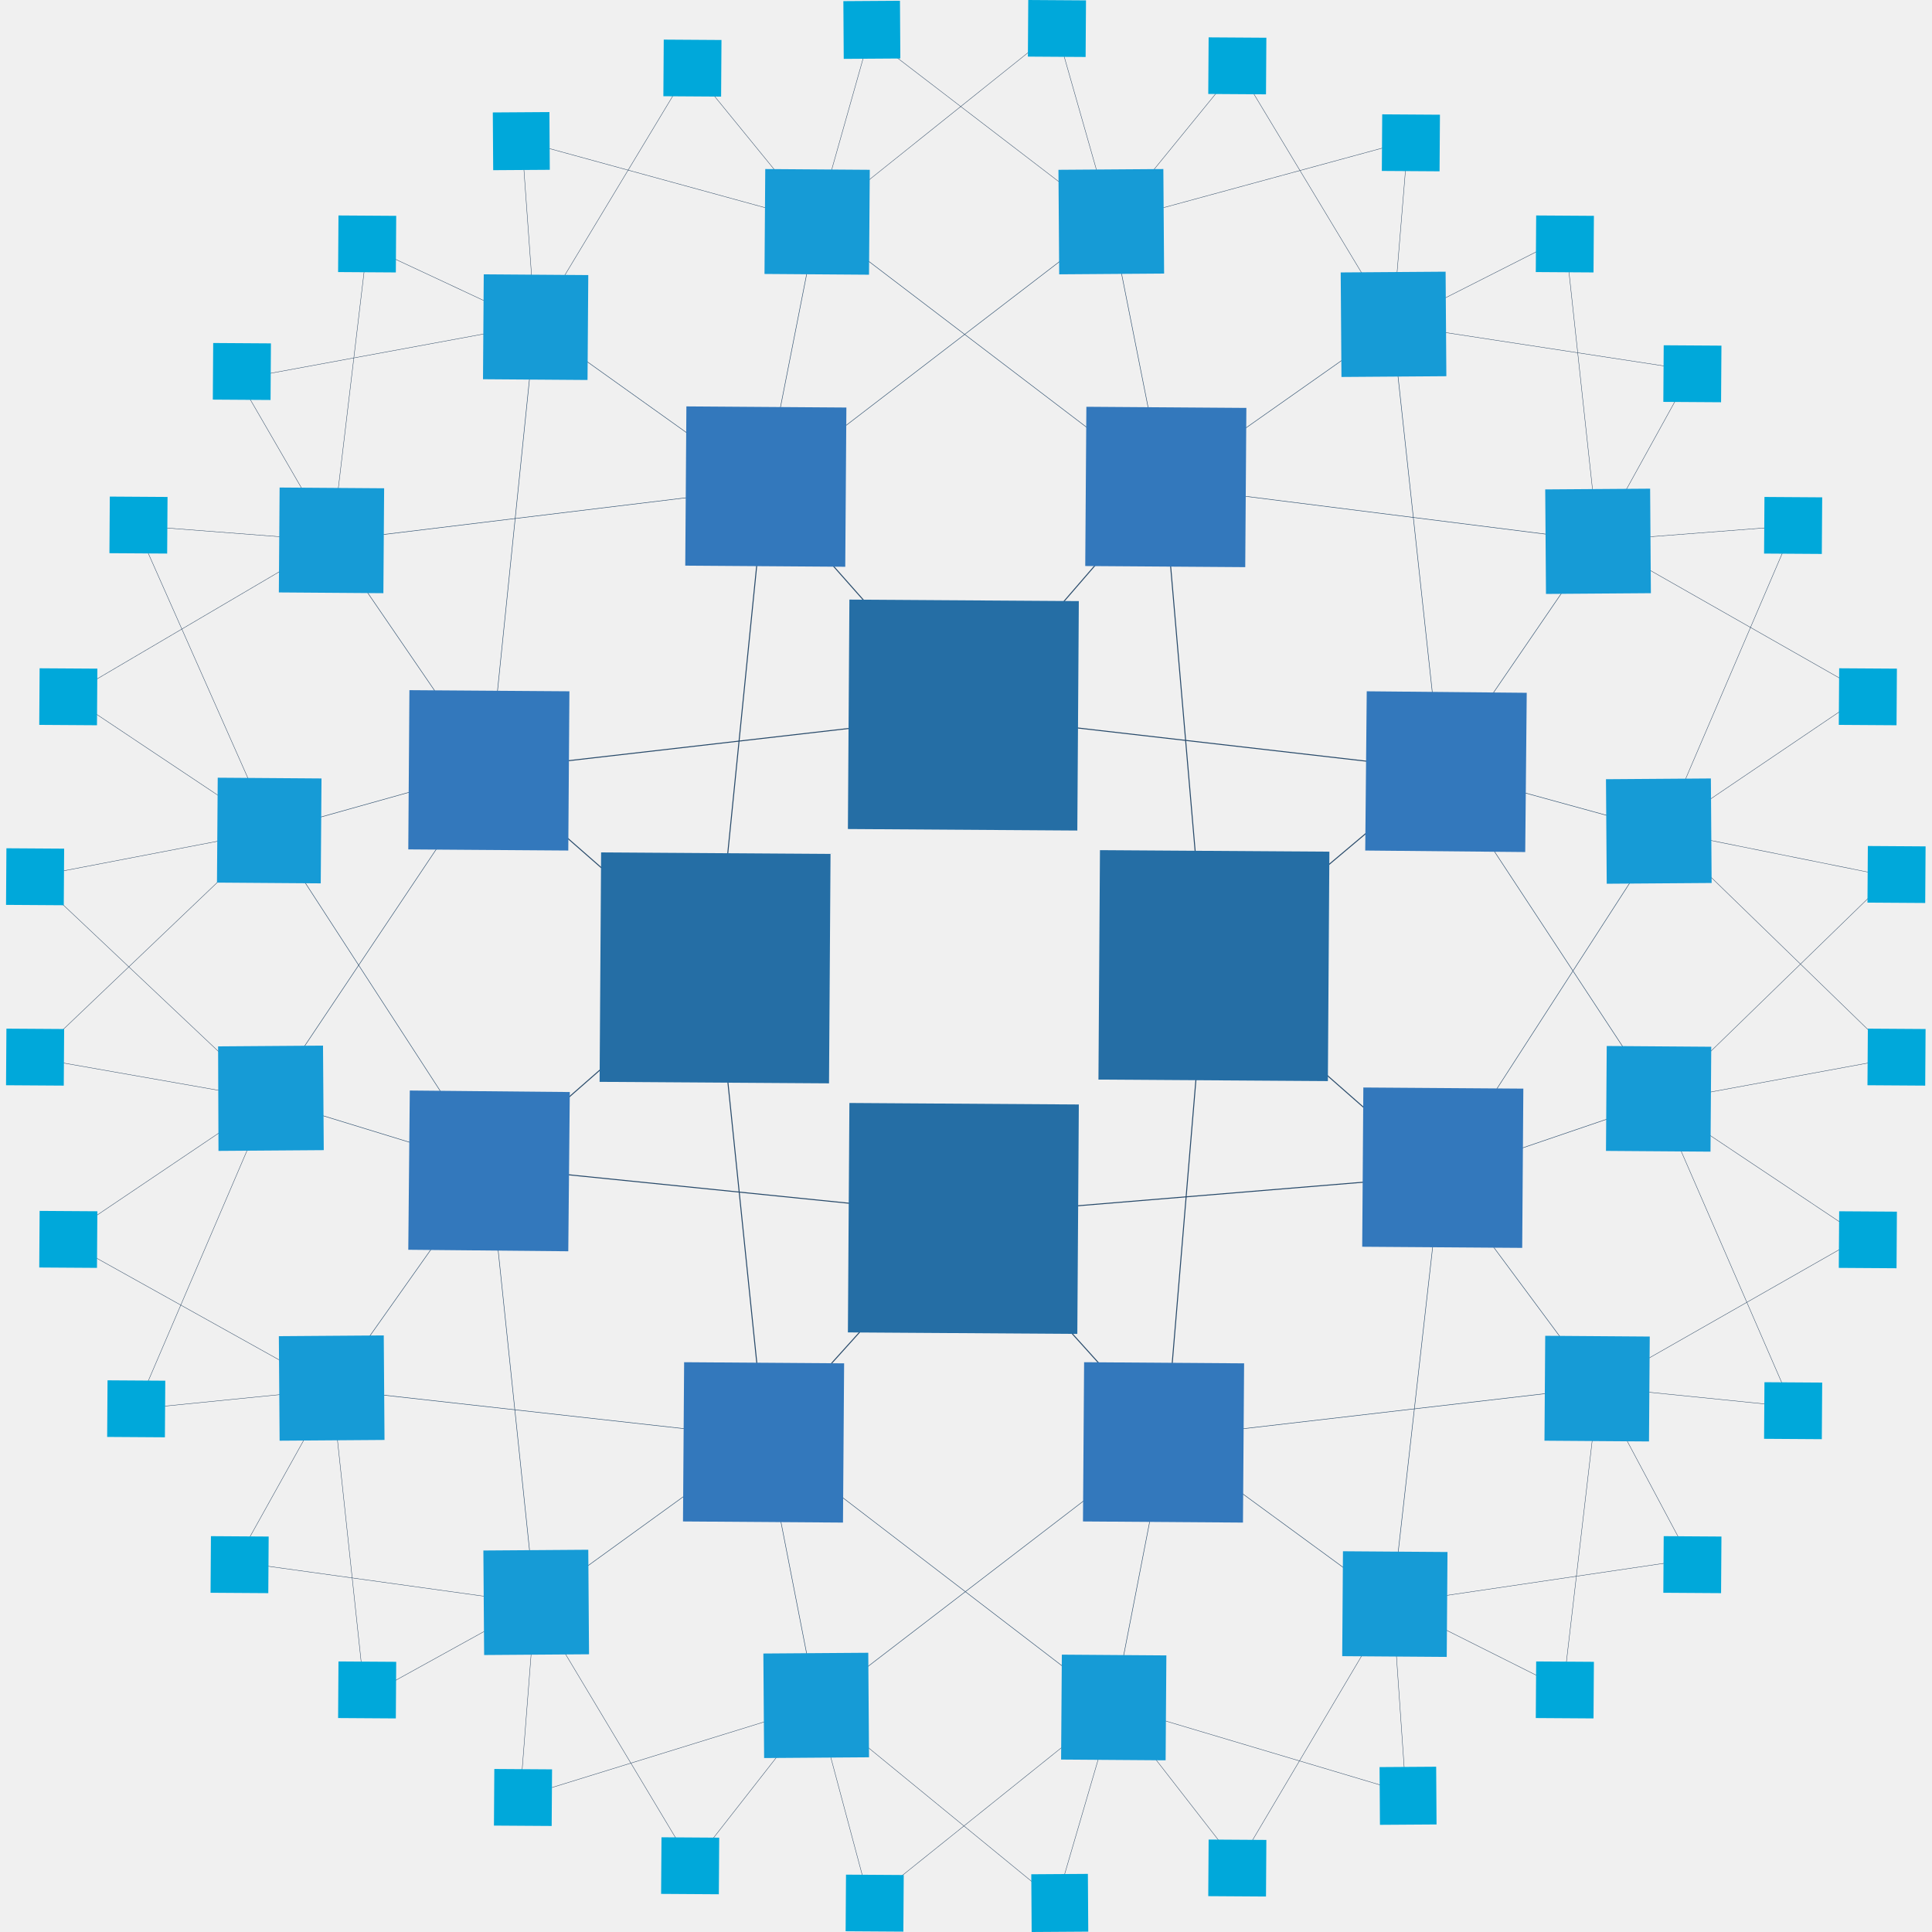
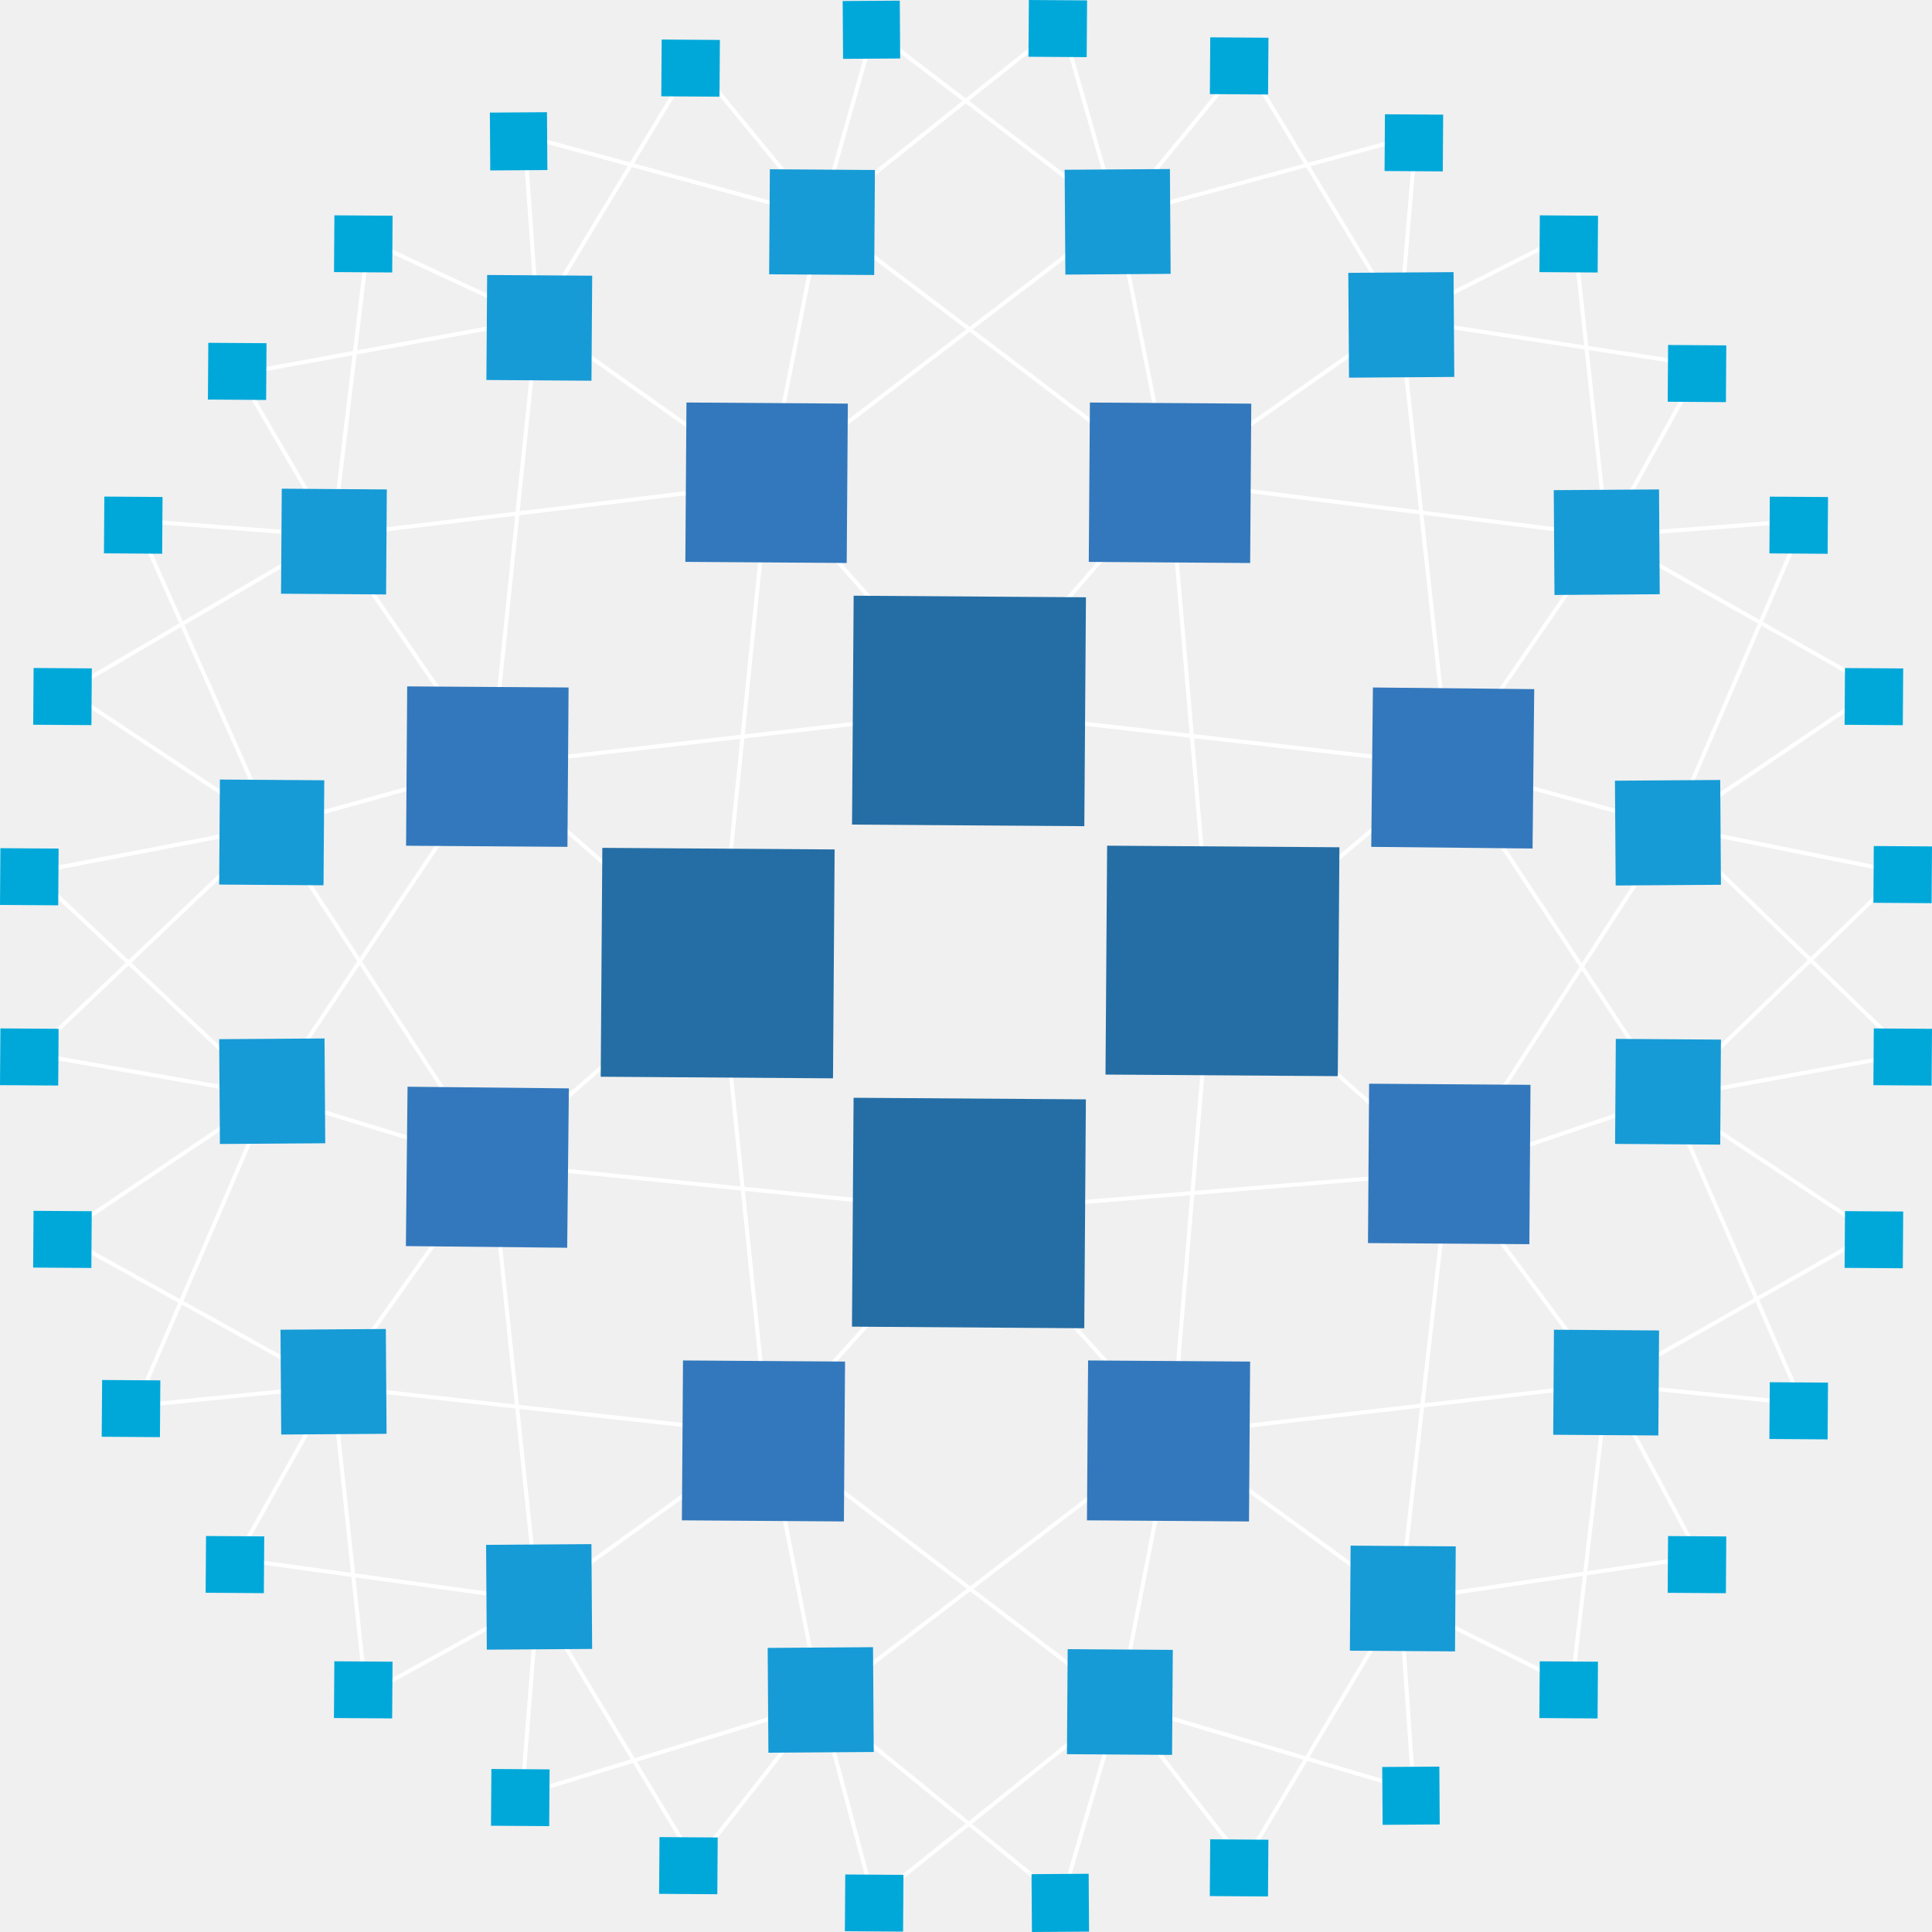
- <svg xmlns="http://www.w3.org/2000/svg" version="1.1" id="Layer_1" x="0px" y="0px" viewBox="0 0 512 512" style="enable-background:new 0 0 512 512;" xml:space="preserve">
-   <style type="text/css">
- 	.st0{fill:none;stroke:#284A6A;stroke-width:0.26;stroke-miterlimit:10;}
- 	.st1{fill:none;stroke:#284A6A;stroke-width:0.13;stroke-miterlimit:10;}
- 	.st2{fill:none;stroke:#24405D;stroke-width:0.101;stroke-miterlimit:10;}
- 	.st3{fill:#256EA5;}
- 	.st4{fill:#3378BC;}
- 	.st5{fill:#169BD6;}
- 	.st6{fill:#00A8DA;}
- </style>
-   <g>
-     <g>
-       <g>
-         <path class="st0" d="M255.8,189.5l-53.2-60.1" />
-         <path class="st1" d="M88,143.3l41.6,60.8" />
-         <g>
-           <path class="st0" d="M255.8,189.6l52.6-60.8 M319.4,256.7l62.5-52.6 M319.4,256.6l62.5,54.9 M309,381l-53.2-59 M202.6,381      l53.2-59 M129.7,309.2l60.1-52.6 M129.7,204l60.1,52.6 M255.8,189.5L129.7,204 M255.8,189.5L381.9,204" />
-           <path class="st0" d="M319.4,256.6l-11-127.8 M319.4,256.6L309,381" />
-           <path class="st0" d="M381.8,311.6L255.8,322 M129.7,309.2L255.8,322" />
-           <path class="st0" d="M202.6,381l-12.8-124.3 M202.6,129.4l-12.8,127.2" />
+ <svg xmlns="http://www.w3.org/2000/svg" width="240px" height="240px" viewBox="0 0 240 240" version="1.1">
+   <g id="Page-1" stroke="none" stroke-width="1" fill="none" fill-rule="evenodd">
+     <g id="haproxy" transform="translate(0, 0)">
+       <g id="lines" transform="translate(4.0336, 3)" stroke="#FFFFFF" stroke-width="0.5">
+         <path d="M116.472,85.279 L91.38,57.032 M116.472,85.316 L141.293,56.761 M146.477,116.829 L175.935,92.113 M146.477,116.791 L175.935,142.592 M141.568,175.191 L116.476,147.488 M91.384,175.191 L116.476,147.488 M57.01,141.507 L85.377,116.791 M57.014,92.068 L85.381,116.784 M116.472,85.275 L57.006,92.065 M116.472,85.279 L175.939,92.068 M91.38,175.191 L85.343,116.795 M91.38,57.035 L85.343,116.787 M146.477,116.791 L141.289,56.761 M146.477,116.791 L141.572,175.187 M175.935,142.592 L116.469,147.477 M57.01,141.503 L116.476,147.514 M37.336,63.554 L56.976,92.11" />
+         <path d="M29.733,99.677 L57.014,92.072 M62.738,36.667 L91.414,57.039 M97.927,23.9 L91.38,57.039 M97.927,23.9 L141.289,56.761 M134.746,23.9 L141.289,56.761 M169.936,36.667 L141.259,56.769 M195.575,63.554 L141.289,56.761 M175.935,92.072 L195.575,63.517 M175.935,92.072 L203.755,99.677 M175.935,92.072 L203.216,133.357 M134.746,23.9 L91.377,57.039 M57.01,141.507 L62.738,195.829 M57.01,141.507 L29.465,133.09 M57.01,92.072 L29.465,133.086 M57.01,141.507 L29.729,99.681 M62.738,36.671 L57.01,92.08 M37.336,63.554 L91.343,57.035 M175.935,92.072 L169.898,36.664 M175.935,142.592 L203.216,133.357 M175.935,142.592 L203.755,99.677 M175.935,142.592 L195.575,168.938 M175.935,142.592 L169.898,195.826 M141.568,175.191 L169.936,195.833 M141.568,175.191 L195.575,168.942 M141.568,175.191 L135.063,208.555 M141.568,175.191 L97.927,208.555 M91.38,175.191 L97.927,208.63 M91.38,175.191 L135.063,208.555 M91.418,175.191 L62.741,195.833 M91.418,175.191 L37.336,169.209 M57.01,141.507 L37.336,169.209" />
+         <path d="M62.738,36.667 L41.736,26.891 M62.738,36.667 L61.108,13.853 M97.927,23.9 L61.108,13.853 M97.927,23.9 L82.106,4.618 M97.927,23.9 L104.47,0.778 M62.738,36.667 L82.102,4.618 M134.746,23.9 L104.47,0.778 M134.746,23.9 L127.894,0 M97.889,23.896 L127.894,0 M134.746,23.896 L150.568,4.614 M169.936,36.664 L150.534,4.618 M62.738,36.667 L25.639,43.46 M169.936,36.667 L171.845,13.853 M134.746,23.9 L171.837,13.849 M169.936,36.667 L191.443,25.801 M169.936,36.667 L207.302,42.371 M195.575,63.554 L207.302,42.371 M195.575,63.554 L191.481,25.801 M195.575,63.554 L220.123,61.653 M195.575,63.554 L229.157,82.566 M37.336,63.554 L12.788,61.653 M37.336,63.554 L4.369,82.837 M37.336,63.554 L25.639,43.46 M37.336,63.554 L41.702,26.883 M203.755,99.677 L220.12,61.653 M203.755,99.677 L229.123,82.566 M203.755,99.677 L232.122,105.38 M203.208,133.357 L232.122,105.38 M203.208,133.357 L232.941,127.924 M203.755,99.677 L232.941,127.924 M203.208,133.357 L228.576,150.197 M195.575,168.938 L228.579,150.197 M195.575,168.938 L219.852,171.381 M203.25,133.357 L219.852,171.381 M195.612,168.938 L207.068,190.355 M195.612,168.938 L191.247,206.421 M191.209,206.421 L169.936,195.826 M169.936,195.826 L171.573,219.496 M169.936,195.826 L207.027,190.392 M169.936,195.826 L150.534,228.42 M29.461,133.086 L12.859,171.655 M29.733,99.677 L0,127.924 M29.461,133.086 L0.004,105.38 M29.737,99.677 L4.369,82.837 M29.733,99.677 L0,105.38 M29.733,99.677 L12.821,61.653 M135.063,208.555 L150.534,228.382 M135.063,208.555 L171.615,219.421 M135.063,208.555 L127.894,233 M135.063,208.555 L104.515,233 M97.927,208.555 L104.474,233 M97.927,208.555 L127.894,233 M97.927,208.555 L82.381,228.382 M62.738,195.826 L82.377,228.42 M97.927,208.555 L60.836,219.962 M62.738,195.826 L60.828,220 M62.738,195.826 L41.464,207.503 M37.336,169.209 L41.426,207.507 M62.738,195.826 L25.375,190.671 M37.336,169.209 L25.337,190.625 M37.336,169.209 L12.788,171.651 M37.336,169.209 L3.551,150.468 M29.461,133.086 L3.551,150.468 M29.461,133.086 L0.004,127.924" />
+       </g>
+       <path d="M74.622,133.756 L74.823,105.322 L103.68,105.521 L103.479,133.955 L74.622,133.756 Z M105.842,102.434 L106.044,74 L134.9,74.198 L134.699,102.632 L105.842,102.434 Z M105.835,164.802 L106.036,136.368 L134.893,136.566 L134.692,165 L105.835,164.802 Z M137.329,133.487 L137.53,105.053 L166.387,105.251 L166.185,133.685 L137.329,133.487 Z" id="Shape" fill="#256EA5" fill-rule="nonzero" />
+       <path d="M135.252,69.8 L135.392,50.004 L155.438,50.143 L155.298,69.939 L135.252,69.8 Z M85.135,69.797 L85.275,50 L105.322,50.139 L105.182,69.935 L85.135,69.797 Z M50.443,105.06 L50.583,85.264 L70.63,85.403 L70.49,105.199 L50.443,105.06 Z M50.42,154.794 L50.628,134.997 L70.667,135.203 L70.459,155 L50.42,154.794 Z M169.936,154.419 L170.076,134.622 L190.123,134.761 L189.983,154.557 L169.936,154.419 Z M170.341,105.199 L170.549,85.403 L190.588,85.609 L190.38,105.406 L170.341,105.199 Z" id="Shape" fill="#3378BC" fill-rule="nonzero" />
+       <path d="M34.911,73.754 L35.001,60.708 L48.051,60.799 L47.961,73.844 L34.911,73.754 Z M60.423,47.204 L60.514,34.158 L73.564,34.249 L73.474,47.294 L60.423,47.204 Z M95.546,34.072 L95.636,21.026 L108.686,21.117 L108.596,34.162 L95.546,34.072 Z M27.227,109.883 L27.317,96.838 L40.281,96.928 L40.19,109.974 L27.227,109.883 Z M193.013,60.889 L206.09,60.799 L206.18,73.818 L193.104,73.908 L193.013,60.889 Z M167.49,33.895 L180.566,33.805 L180.657,46.824 L167.58,46.915 L167.49,33.895 Z M132.254,21.09 L145.331,21 L145.421,34.019 L132.345,34.11 L132.254,21.09 Z M200.614,96.981 L213.691,96.89 L213.782,109.91 L200.705,110 L200.614,96.981 Z" id="Shape" fill="#169BD6" fill-rule="nonzero" />
+       <path d="M84.706,188.861 L84.846,169 L104.974,169.139 L104.834,189 L84.706,188.861 Z M135.026,188.861 L135.166,169 L155.294,169.139 L155.154,189 L135.026,188.861 Z" id="Shape" fill="#3378BC" fill-rule="nonzero" />
+       <path d="M192.946,178.23 L193.036,165.184 L206.096,165.274 L206.005,178.32 L192.946,178.23 Z M167.687,205.052 L167.777,192.005 L180.837,192.096 L180.746,205.142 L167.687,205.052 Z M132.54,217.91 L132.63,204.864 L145.69,204.954 L145.599,218 L132.54,217.91 Z M200.632,142.099 L200.722,129.053 L213.782,129.143 L213.691,142.189 L200.632,142.099 Z M34.845,165.184 L47.93,165.093 L48.021,178.113 L34.935,178.203 L34.845,165.184 Z M60.383,191.908 L73.469,191.817 L73.559,204.837 L60.473,204.927 L60.383,191.908 Z M95.364,204.709 L108.45,204.619 L108.54,217.639 L95.454,217.729 L95.364,204.709 Z M27.227,129.09 L40.313,129 L40.403,142.02 L27.317,142.11 L27.227,129.09 Z" id="Shape" fill="#169BD6" fill-rule="nonzero" />
+       <g id="Group" fill="#00A8DA" fill-rule="nonzero">
+         <g id="B-link" transform="translate(219.8037, 61.695)">
+           <polygon id="B" points="0 7.05 0.049 0 7.281 0.049 7.232 7.099" />
        </g>
-         <g>
-           <path class="st1" d="M71.9,220.2l57.8-16.2 M141.8,86l60.8,43.4 M216.5,58.8l-13.9,70.6 M216.5,58.8l91.9,70" />
-           <path class="st1" d="M294.5,58.8l13.9,70 M369.1,86l-60.8,42.8 M423.5,143.3l-115.1-14.5 M381.8,204l41.6-60.8 M381.8,204      l59,16.2" />
-           <path class="st1" d="M381.8,204l57.8,87.9 M294.5,58.8l-92,70.6" />
-           <path class="st1" d="M381.8,204L369,86 M381.8,311.6l57.8-19.7" />
-           <path class="st1" d="M381.8,311.6l59-91.4 M381.8,311.6l41.6,56.1 M381.8,311.6L369,424.9 M309,381l60.1,44" />
-           <path class="st1" d="M309,381l114.5-13.3 M309,381l-13.8,71 M309,381l-92.5,71 M202.6,381l13.9,71.2" />
-           <path class="st1" d="M202.6,381l92.6,71 M202.7,381l-60.8,44 M202.7,381L88,368.2 M129.7,309.2l-41.7,59" />
-           <path class="st1" d="M129.7,309.2l12.1,115.7 M129.7,309.2l-58.4-17.9 M129.7,204l-58.4,87.3" />
-           <path class="st1" d="M129.7,309.2l-57.8-89.1 M141.8,86l-12.1,118" />
-           <path class="st1" d="M88,143.3l114.5-13.9" />
+         <g id="B-link" transform="translate(229.1413, 82.9875)">
+           <polygon id="B" points="0 7.05 0.049 0 7.281 0.049 7.232 7.099" />
        </g>
-       </g>
-       <g>
-         <path class="st2" d="M141.8,86L97.3,65.2 M141.8,86l-3.5-48.6 M216.5,58.8l-78.1-21.4" />
-         <path class="st2" d="M216.5,58.8l-33.5-41.1 M216.5,58.8l13.9-49.2 M141.8,86l41.1-68.2 M294.5,58.8L230.3,9.6" />
-         <path class="st2" d="M294.5,58.8L280,7.9 M216.4,58.8L280,7.9 M294.5,58.8l33.5-41.1 M369.1,86L328,17.8" />
-         <path class="st2" d="M369.1,86l4-48.6 M294.5,58.8l78.6-21.4 M369.1,86l45.6-23.1 M369.1,86l79.2,12.1" />
-         <path class="st2" d="M423.5,143.3l24.9-45.1 M423.5,143.3l-8.7-80.4 M423.5,143.3l52-4 M423.5,143.3l71.2,40.5" />
-         <path class="st2" d="M440.8,220.2l34.7-81 M440.8,220.2l53.8-36.4 M440.8,220.2l60.1,12.1 M439.7,291.9l61.3-59.6" />
-         <path class="st2" d="M439.7,291.9l63-11.6 M440.8,220.2l61.9,60.1 M439.7,291.9l53.8,35.9 M423.5,367.6l70-39.9" />
-         <path class="st2" d="M423.5,367.6l51.5,5.2 M439.8,291.9l35.2,81 M423.6,367.6l24.3,45.6 M423.6,367.6l-9.3,79.8" />
-         <path class="st2" d="M414.2,447.5l-45.1-22.6 M369.1,424.9l3.5,50.4 M369.1,424.9l78.6-11.6 M369.1,424.9L328,494.3" />
-         <path class="st2" d="M295.2,452l32.8,42.2 M295.2,452l77.5,23.1 M295.2,452L280,504 M295.2,452l-64.8,52" />
-         <path class="st2" d="M216.5,452l13.9,52 M216.5,452l63.5,52 M216.5,452l-33,42.2 M141.8,424.9l41.6,69.4" />
-         <path class="st2" d="M216.5,452l-78.6,24.3 M141.8,424.9l-4,51.5 M141.8,424.9l-45.1,24.9 M88,368.2l8.7,81.5" />
-         <path class="st2" d="M141.8,424.9l-79.2-11 M88,368.2l-25.4,45.6 M88,368.2l-52,5.2 M88,368.2l-71.6-39.9 M71.3,291.3l-54.9,37      M71.3,291.3l-62.5-11" />
-         <path class="st2" d="M71.3,291.3l-35.2,82.1 M71.9,220.2l-63,60.1" />
-         <path class="st2" d="M71.3,291.3l-62.5-59 M71.9,220.2l-53.8-35.9" />
-         <path class="st2" d="M71.9,220.2l-63,12.1 M71.9,220.2l-35.9-81" />
-         <path class="st2" d="M88,143.3l-52-4 M88,143.3l-69.9,41.1 M88,143.3l-24.8-42.8 M88,143.3l9.3-78.1" />
-         <path class="st2" d="M141.8,86l-78.7,14.5" />
-       </g>
-     </g>
-     <path class="st3" d="M158.9,286.7l0.4-60.8l60.8,0.4l-0.4,60.8L158.9,286.7z M224.7,219.7l0.4-60.8l60.8,0.4l-0.4,60.8L224.7,219.7   z M224.7,353.1l0.4-60.8l60.8,0.4l-0.4,60.8L224.7,353.1z M291.1,286.1l0.4-60.8l60.8,0.4l-0.4,60.8L291.1,286.1z" />
-     <path class="st4" d="M287.6,150l0.3-42.2l42.4,0.3l-0.3,42.2L287.6,150z M181.6,149.9l0.3-42.2l42.4,0.3l-0.3,42.2L181.6,149.9z    M108.2,225.1l0.3-42.2l42.4,0.3l-0.3,42.2L108.2,225.1z M108.2,331.2l0.4-42.2l42.4,0.4l-0.4,42.2L108.2,331.2z M361,330.4   l0.3-42.2l42.4,0.3l-0.3,42.2L361,330.4z M361.8,225.4l0.4-42.2l42.4,0.4l-0.4,42.2L361.8,225.4z" />
-     <path class="st5" d="M73.9,157l0.2-27.8l27.7,0.2l-0.2,27.8L73.9,157z M128,100.5l0.2-27.8l27.7,0.2l-0.2,27.8L128,100.5z    M202.6,72.6l0.2-27.8l27.7,0.2l-0.2,27.8L202.6,72.6z M57.5,233.9l0.2-27.8l27.5,0.2l-0.2,27.8L57.5,233.9z M409.5,129.7l27.8-0.2   l0.2,27.7l-27.8,0.2L409.5,129.7z M355.3,72.2l27.8-0.2l0.2,27.7l-27.8,0.2L355.3,72.2z M280.5,45l27.8-0.2l0.2,27.7l-27.8,0.2   L280.5,45z M425.6,206.5l27.8-0.2l0.2,27.7l-27.8,0.2L425.6,206.5z" />
-     <path class="st4" d="M181,403.2l0.3-42.2l42.4,0.3l-0.3,42.2L181,403.2z M287,403.2l0.3-42.2l42.4,0.3l-0.3,42.2L287,403.2z" />
-     <path class="st5" d="M409.3,381.8l0.2-27.8l27.7,0.2L437,382L409.3,381.8z M355.7,438.9l0.2-27.8l27.7,0.2l-0.2,27.8L355.7,438.9z    M281.2,466.3l0.2-27.8l27.7,0.2l-0.2,27.8L281.2,466.3z M425.6,305l0.2-27.8l27.7,0.2l-0.2,27.8L425.6,305z M73.9,354.1l27.8-0.2   l0.2,27.7l-27.8,0.2L73.9,354.1z M128.1,410.9l27.8-0.2l0.2,27.7l-27.8,0.2L128.1,410.9z M202.3,438.2l27.8-0.2l0.2,27.7l-27.8,0.2   L202.3,438.2z M57.8,277.3l27.8-0.2l0.2,27.7L57.9,305L57.8,277.3z" />
-     <g>
-       <g>
-         <path id="B" class="st6" d="M467.5,146.7l0.1-15l15.3,0.1l-0.1,15L467.5,146.7z" />
-       </g>
-       <g>
-         <path id="B_00000097501457920659881830000007613161561513566362_" class="st6" d="M487.3,192.1l0.1-15l15.3,0.1l-0.1,15     L487.3,192.1z" />
-       </g>
-       <g>
-         <path id="B_00000071547014281121237290000002545514919948145049_" class="st6" d="M440.8,106.5l0.1-15l15.3,0.1l-0.1,15     L440.8,106.5z" />
-       </g>
-       <g>
-         <path id="B_00000108309099993383869620000014834865271147237535_" class="st6" d="M89.6,72.1l0.1-15l15.3,0.1l-0.1,15L89.6,72.1z     " />
-       </g>
-       <g>
-         <path id="B_00000036253792323724161050000017025648922934108033_" class="st6" d="M1.6,239.8l0.1-15l15.3,0.1l-0.1,15L1.6,239.8z     " />
-       </g>
-       <g>
-         <path id="B_00000003079909837249441410000011739665190993049492_" class="st6" d="M407,72.1l0.1-15l15.3,0.1l-0.1,15L407,72.1z" />
-       </g>
-       <g>
-         <path id="B_00000026124844826931063100000010440354873156949909_" class="st6" d="M10.4,192.1l0.1-15l15.3,0.1l-0.1,15     L10.4,192.1z" />
-       </g>
-       <g>
-         <path id="B_00000170984863259660582880000017542866024396890781_" class="st6" d="M175.8,25.5l0.1-15l15.3,0.1l-0.1,15     L175.8,25.5z" />
-       </g>
-       <g>
-         <path id="B_00000047038855529388422380000016917034070735864999_" class="st6" d="M29,146.6l0.1-15l15.3,0.1l-0.1,15L29,146.6z" />
-       </g>
-       <g>
-         <path id="B_00000152972174886506039780000005477888439546508442_" class="st6" d="M56.4,105.9l0.1-15L71.8,91l-0.1,15L56.4,105.9     z" />
-       </g>
-       <path class="st6" d="M130.6,29.8l15-0.1l0.1,15.3l-15,0.1L130.6,29.8z M223.5,0.3l15-0.1l0.1,15.3l-15,0.1L223.5,0.3z" />
-       <g>
-         <path id="B_00000057136687109295219670000015391813752341540739_" class="st6" d="M366.2,45.3l0.1-15l15.3,0.1l-0.1,15     L366.2,45.3z" />
-       </g>
-       <g>
-         <path id="B_00000052065239389821694060000018327473300432699039_" class="st6" d="M494.9,239.2l0.1-15l15.3,0.1l-0.1,15     L494.9,239.2z" />
-       </g>
-       <path class="st6" d="M272.4,15l0.1-15l15.3,0.1l-0.1,15L272.4,15z" />
-       <g>
-         <path id="B_00000103242960986684411540000014521877990177126306_" class="st6" d="M320.2,24.9l0.1-15l15.3,0.1l-0.1,15     L320.2,24.9z" />
-       </g>
-       <g>
-         <path id="B_00000106830210758259549100000012271491575892626322_" class="st6" d="M407,455.3l0.1-15l15.3,0.1l-0.1,15L407,455.3z     " />
-       </g>
-       <g>
-         <path id="B_00000016756049568836926160000004593568279343019911_" class="st6" d="M494.9,287.6l0.1-15l15.3,0.1l-0.1,15     L494.9,287.6z" />
-       </g>
-       <g>
-         <path id="B_00000134928594214955112640000001735054422448489644_" class="st6" d="M89.6,455.3l0.1-15l15.3,0.1l-0.1,15     L89.6,455.3z" />
-       </g>
-       <g>
-         <path id="B_00000064341922540891846050000002759780245424861593_" class="st6" d="M487.3,336l0.1-15l15.3,0.1l-0.1,15L487.3,336z     " />
-       </g>
-       <g>
-         <path id="B_00000114756557076627815260000012139680473946634135_" class="st6" d="M320.2,502.5l0.1-15l15.3,0.1l-0.1,15     L320.2,502.5z" />
-       </g>
-       <g>
-         <path id="B_00000088852300520418550050000012981349405070857374_" class="st6" d="M467.5,381.3l0.1-15l15.3,0.1l-0.1,15     L467.5,381.3z" />
-       </g>
-       <g>
-         <path id="B_00000107565796560585250970000000771644178080779668_" class="st6" d="M440.8,422.1l0.1-15l15.3,0.1l-0.1,15     L440.8,422.1z" />
-       </g>
-       <path class="st6" d="M365.6,468.3l15-0.1l0.1,15.3l-15,0.1L365.6,468.3z M273.3,496.7l15-0.1l0.1,15.3l-15,0.1L273.3,496.7z" />
-       <g>
-         <path id="B_00000046302001409149730030000001058363891885835174_" class="st6" d="M130.9,483.8l0.1-15l15.3,0.1l-0.1,15     L130.9,483.8z" />
-       </g>
-       <g>
-         <path id="B_00000007391695294084511430000001585176684106240930_" class="st6" d="M28.4,380.8l0.1-15l15.3,0.1l-0.1,15     L28.4,380.8z" />
-       </g>
-       <g>
-         <path id="B_00000106867634139900025310000010728328781746264241_" class="st6" d="M10.4,335.9l0.1-15l15.3,0.1l-0.1,15     L10.4,335.9z" />
-       </g>
-       <g>
-         <path id="B_00000160151161497024061790000009953166547806292877_" class="st6" d="M55.8,422.1l0.1-15l15.3,0.1l-0.1,15     L55.8,422.1z" />
-       </g>
-       <g>
-         <path id="B_00000058562238711190495490000006481508153496747946_" class="st6" d="M1.6,287.6l0.1-15l15.3,0.1l-0.1,15L1.6,287.6z     " />
-       </g>
-       <g>
-         <path id="B_00000022520615080886752770000012018997074303154580_" class="st6" d="M224.1,511.8l0.1-15l15.3,0.1l-0.1,15     L224.1,511.8z" />
-       </g>
-       <g>
-         <path id="B_00000112613330749112891540000009885944769618053561_" class="st6" d="M175.2,501.9l0.1-15l15.3,0.1l-0.1,15     L175.2,501.9z" />
+         <g id="B-link" transform="translate(207.1674, 42.855)">
+           <polygon id="B" points="0 7.05 0.049 0 7.281 0.049 7.232 7.099" />
+         </g>
+         <polygon id="B" points="41.491 33.799 41.54 26.749 48.771 26.797 48.722 33.847" />
+         <g id="B-link" transform="translate(0, 105.3638)">
+           <polygon id="B" points="0 7.05 0.049 0 7.281 0.049 7.232 7.099" />
+         </g>
+         <g id="B-link" transform="translate(191.2323, 26.7525)">
+           <polygon id="B" points="0 7.05 0.049 0 7.281 0.049 7.232 7.099" />
+         </g>
+         <g id="B-link" transform="translate(4.1253, 82.98)">
+           <polygon id="B" points="0 7.05 0.049 0 7.281 0.049 7.232 7.099" />
+         </g>
+         <g id="B-link" transform="translate(82.1476, 4.9125)">
+           <polygon id="B" points="0 7.05 0.049 0 7.281 0.049 7.232 7.099" />
+         </g>
+         <g id="B-link" transform="translate(12.9119, 61.6875)">
+           <polygon id="B" points="0 7.05 0.049 0 7.281 0.049 7.232 7.099" />
+         </g>
+         <g id="B-link" transform="translate(25.8275, 42.585)">
+           <polygon id="B" points="0 7.05 0.049 0 7.281 0.049 7.232 7.099" />
+         </g>
+         <path d="M60.853,13.988 L67.949,13.939 L67.998,21.124 L60.902,21.172 L60.853,13.988 Z M104.68,0.128 L111.776,0.079 L111.825,7.264 L104.729,7.312 L104.68,0.128 Z" id="Shape" />
+         <g id="B-link" transform="translate(171.9947, 14.1937)">
+           <polygon id="B" points="0 7.05 0.049 0 7.281 0.049 7.232 7.099" />
+         </g>
+         <g id="B-link" transform="translate(232.7194, 105.0975)">
+           <polygon id="B" points="0 7.05 0.049 0 7.281 0.049 7.232 7.099" />
+         </g>
+         <polygon id="Path" points="127.76 7.05 127.809 0 135.041 0.049 134.992 7.099" />
+         <g id="B-link" transform="translate(150.2925, 4.6387)">
+           <polygon id="B" points="0 7.05 0.049 0 7.281 0.049 7.232 7.099" />
+         </g>
+         <g id="B-link" transform="translate(191.2248, 206.3738)">
+           <polygon id="B" points="0 7.05 0.049 -3.55271368e-15 7.281 0.049 7.232 7.099" />
+         </g>
+         <g id="B-link" transform="translate(232.7194, 127.755)">
+           <polygon id="B" points="0 7.05 0.049 -1.42108547e-14 7.281 0.049 7.232 7.099" />
+         </g>
+         <g id="B-link" transform="translate(41.4833, 206.37)">
+           <polygon id="B" points="0 7.05 0.049 0 7.281 0.049 7.232 7.099" />
+         </g>
+         <g id="B-link" transform="translate(229.1413, 150.45)">
+           <polygon id="B" points="0 7.05 0.049 -3.55271368e-15 7.281 0.049 7.232 7.099" />
+         </g>
+         <g id="B-link" transform="translate(150.285, 228.4875)">
+           <polygon id="B" points="0 7.05 0.049 0 7.281 0.049 7.232 7.099" />
+         </g>
+         <g id="B-link" transform="translate(219.8, 171.705)">
+           <polygon id="B" points="0 7.05 0.049 -1.77635684e-15 7.281 0.049 7.232 7.099" />
+         </g>
+         <g id="B-link" transform="translate(207.1636, 190.815)">
+           <polygon id="B" points="0 7.05 0.049 -1.77635684e-15 7.281 0.049 7.232 7.099" />
+         </g>
+         <path d="M171.704,219.502 L178.8,219.454 L178.849,226.639 L171.753,226.688 L171.704,219.502 Z M128.141,232.815 L135.237,232.766 L135.286,239.951 L128.19,240 L128.141,232.815 Z" id="Shape" />
+         <g id="B-link" transform="translate(60.9926, 219.75)">
+           <polygon id="B" points="0 7.05 0.049 0 7.281 0.049 7.232 7.099" />
+         </g>
+         <g id="B-link" transform="translate(12.6363, 171.4275)">
+           <polygon id="B" points="0 7.05 0.049 -1.77635684e-15 7.281 0.049 7.232 7.099" />
+         </g>
+         <g id="B-link" transform="translate(4.1178, 150.4125)">
+           <polygon id="B" points="0 7.05 0.049 -3.55271368e-15 7.281 0.049 7.232 7.099" />
+         </g>
+         <g id="B-link" transform="translate(25.5444, 190.8075)">
+           <polygon id="B" points="0 7.05 0.049 -1.77635684e-15 7.281 0.049 7.232 7.099" />
+         </g>
+         <g id="B-link" transform="translate(0, 127.7513)">
+           <polygon id="B" points="0 7.05 0.049 -1.42108547e-14 7.281 0.049 7.232 7.099" />
+         </g>
+         <g id="B-link" transform="translate(104.9519, 232.8525)">
+           <polygon id="B" points="0 7.05 0.049 0 7.281 0.049 7.232 7.099" />
+         </g>
+         <g id="B-link" transform="translate(81.8758, 228.21)">
+           <polygon id="B" points="0 7.05 0.049 0 7.281 0.049 7.232 7.099" />
+         </g>
      </g>
    </g>
  </g>
</svg>
